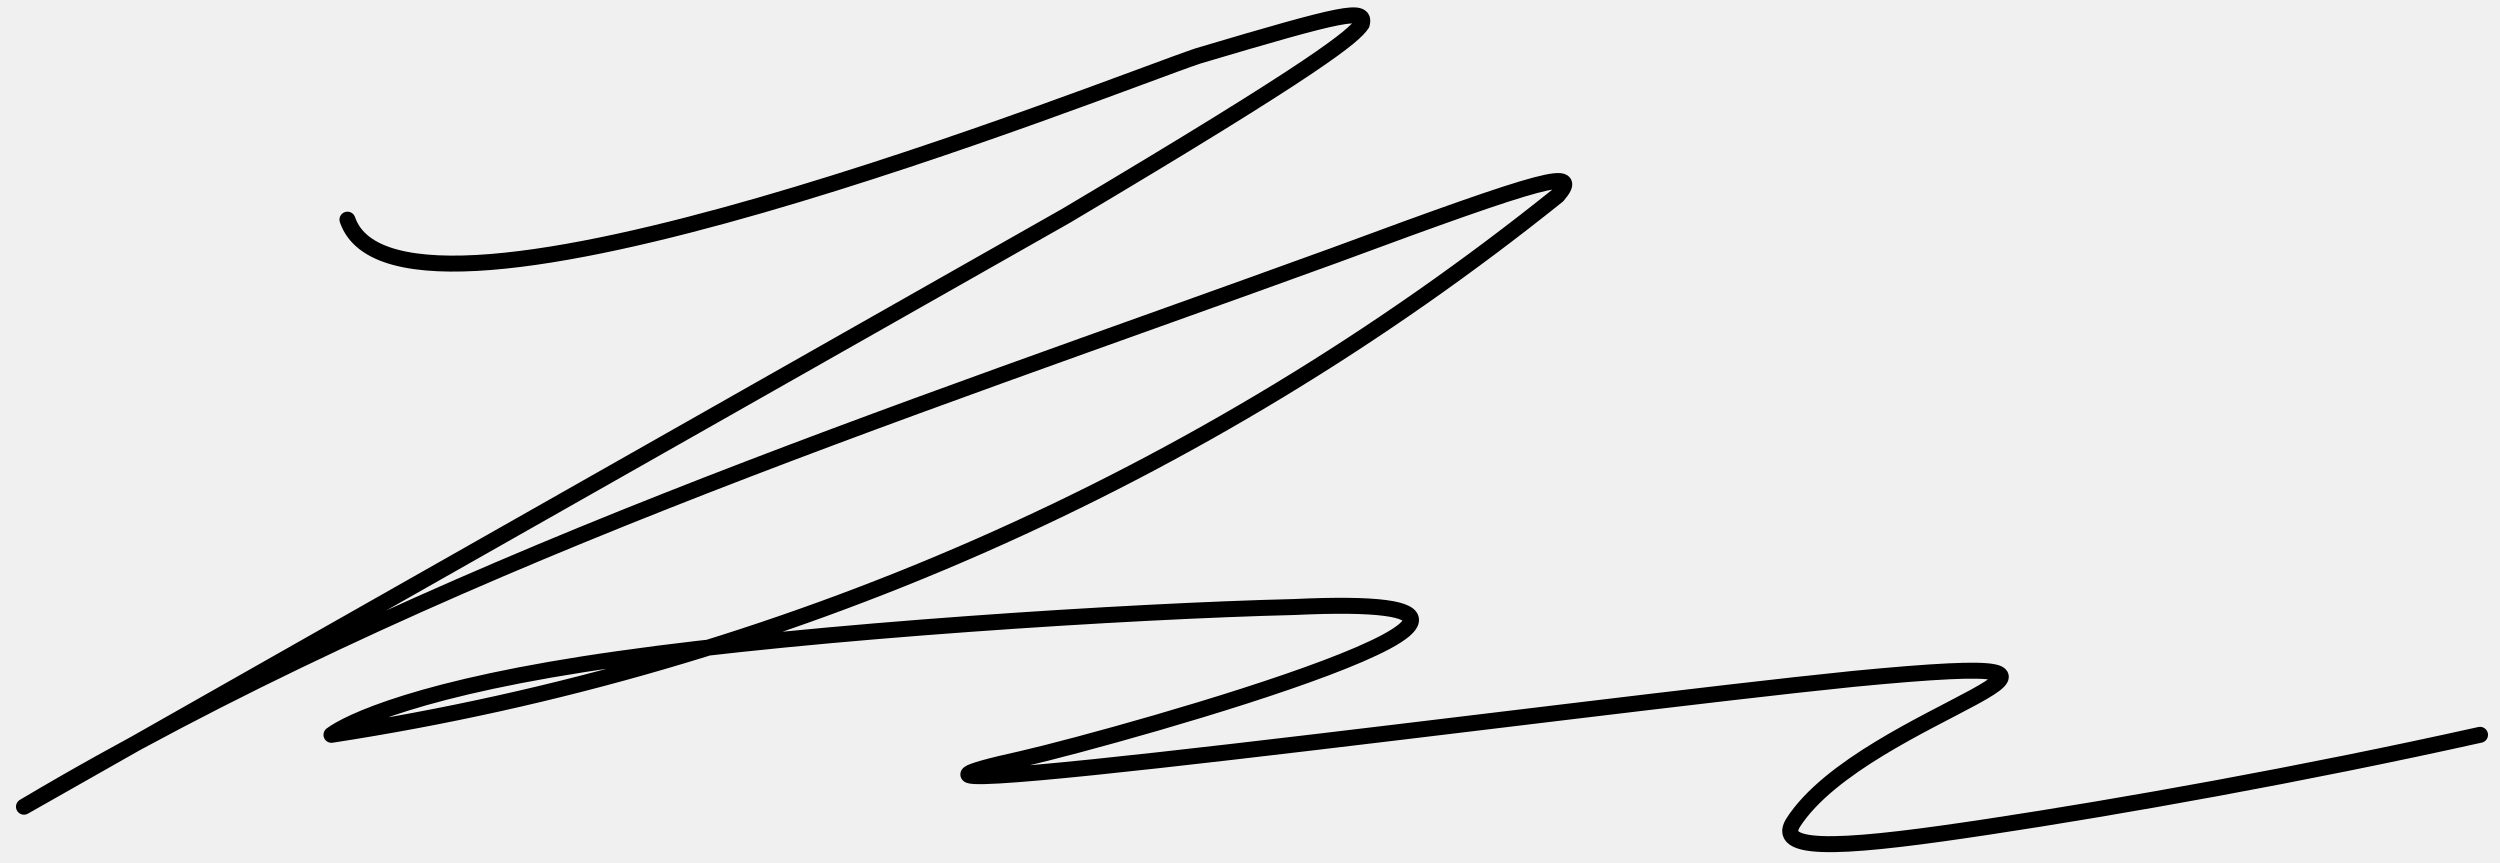
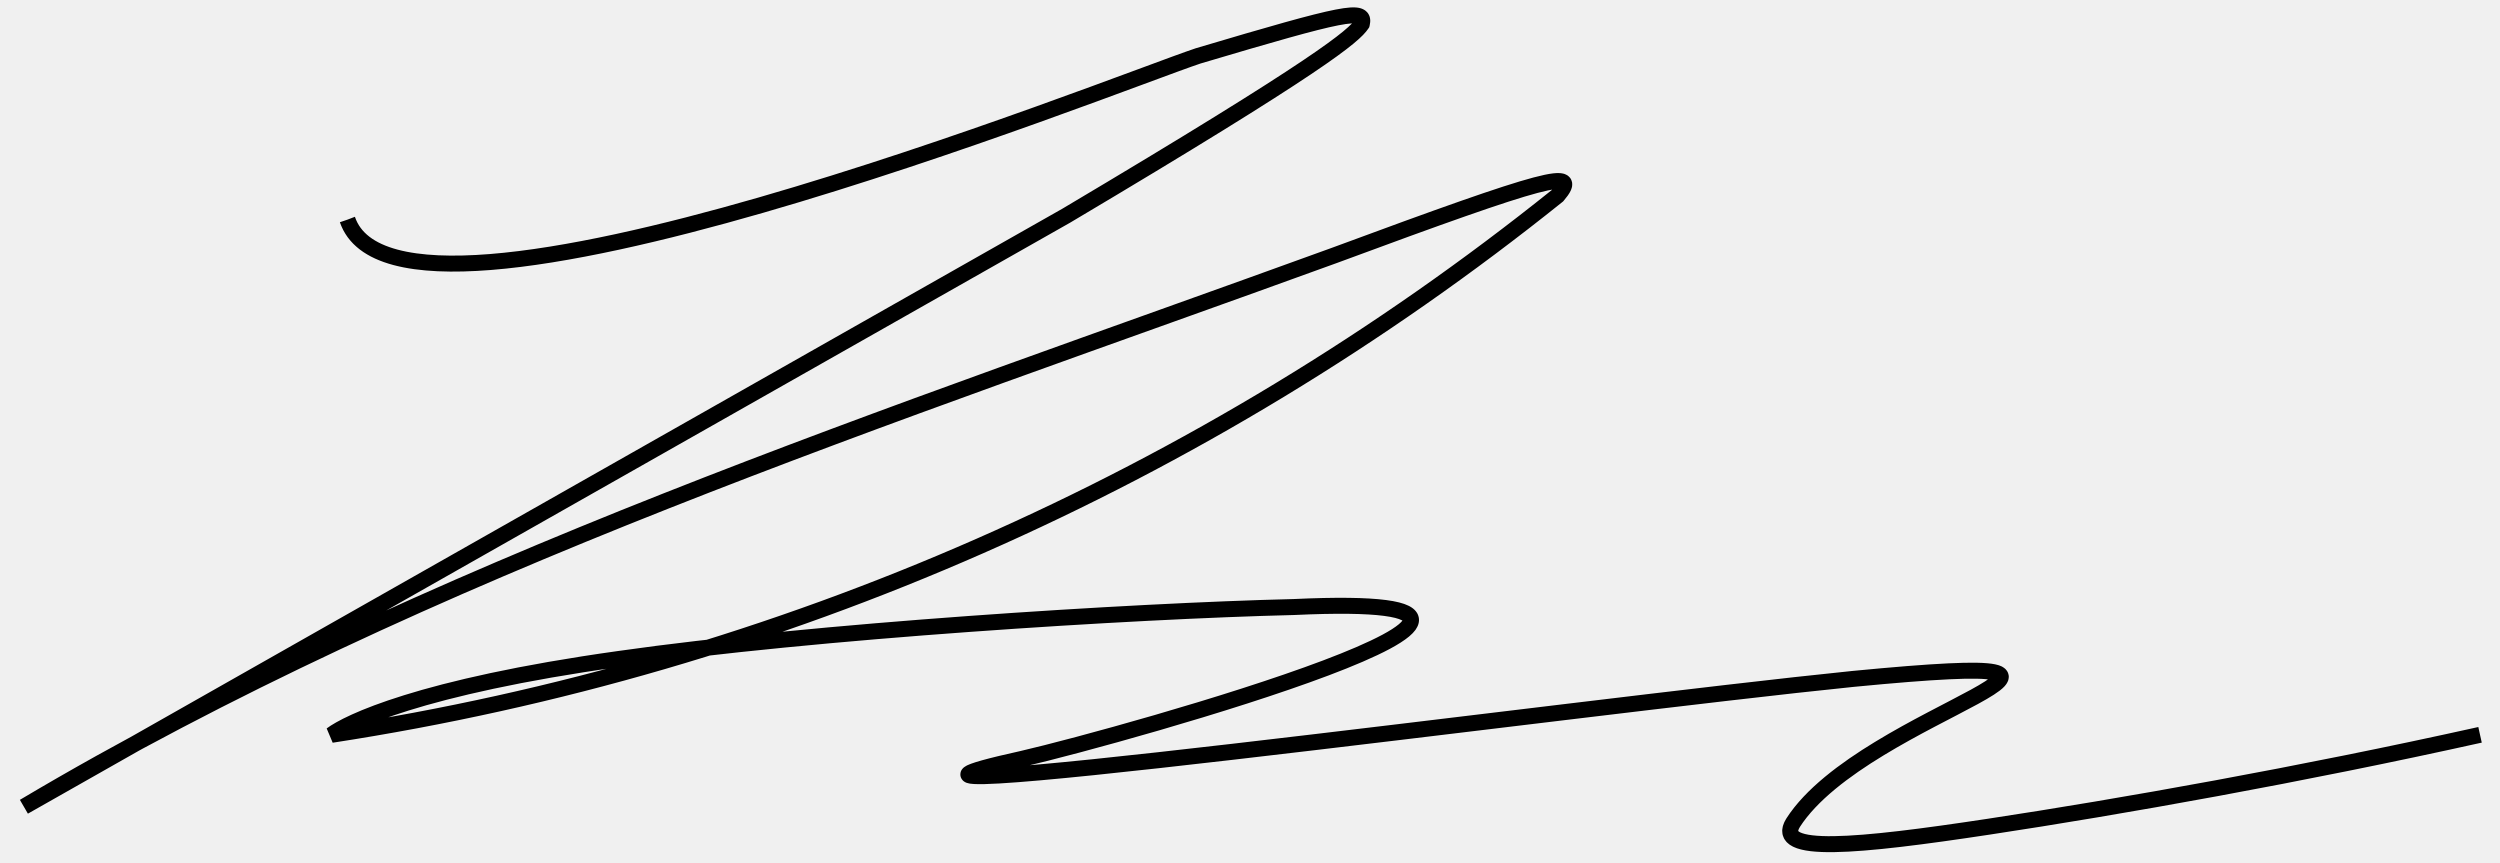
<svg xmlns="http://www.w3.org/2000/svg" width="626" height="216" fill="none">
  <style>
-     .signature {
-       animation-duration: 12s;
-       animation-name: drawSignature;
-       animation-iteration-count: infinite;
+     path {
+       animation: drawSignature 12s infinite;
      stroke: black;
      stroke-dasharray: 2315;
-       stroke-linecap: round;
-       stroke-linejoin: round;
      stroke-width: 4;
    }

    @keyframes drawSignature {
      0% {
        stroke-dashoffset: 2315;
      }
      33%, 66% {
        stroke-dashoffset: 0;
      }
      100% {
        stroke-dashoffset: -2315;
      }
    }

    @media (prefers-color-scheme: dark) {
-       .signature {
+       path {
        stroke: white;
      }
    }
  </style>
-   <path d="M87 55c13 38 192-34 213-41 37-11 42-12 41-8-2 3-10 10-74 48L6 202c101-60 218-98 328-138 54-20 62-22 56-15A648 648 0 0 1 83 184c4-3 22-12 72-19 49-7 128-12 169-13 86-4-42 32-68 38-68 15 139-13 208-20 83-8 3 8-15 36-5 8 16 6 49 1s78-13 123-23" class="signature" />
+   <path d="M87 55c13 38 192-34 213-41 37-11 42-12 41-8-2 3-10 10-74 48L6 202c101-60 218-98 328-138 54-20 62-22 56-15A648 648 0 0 1 83 184c4-3 22-12 72-19 49-7 128-12 169-13 86-4-42 32-68 38-68 15 139-13 208-20 83-8 3 8-15 36-5 8 16 6 49 1s78-13 123-23" />
</svg>
